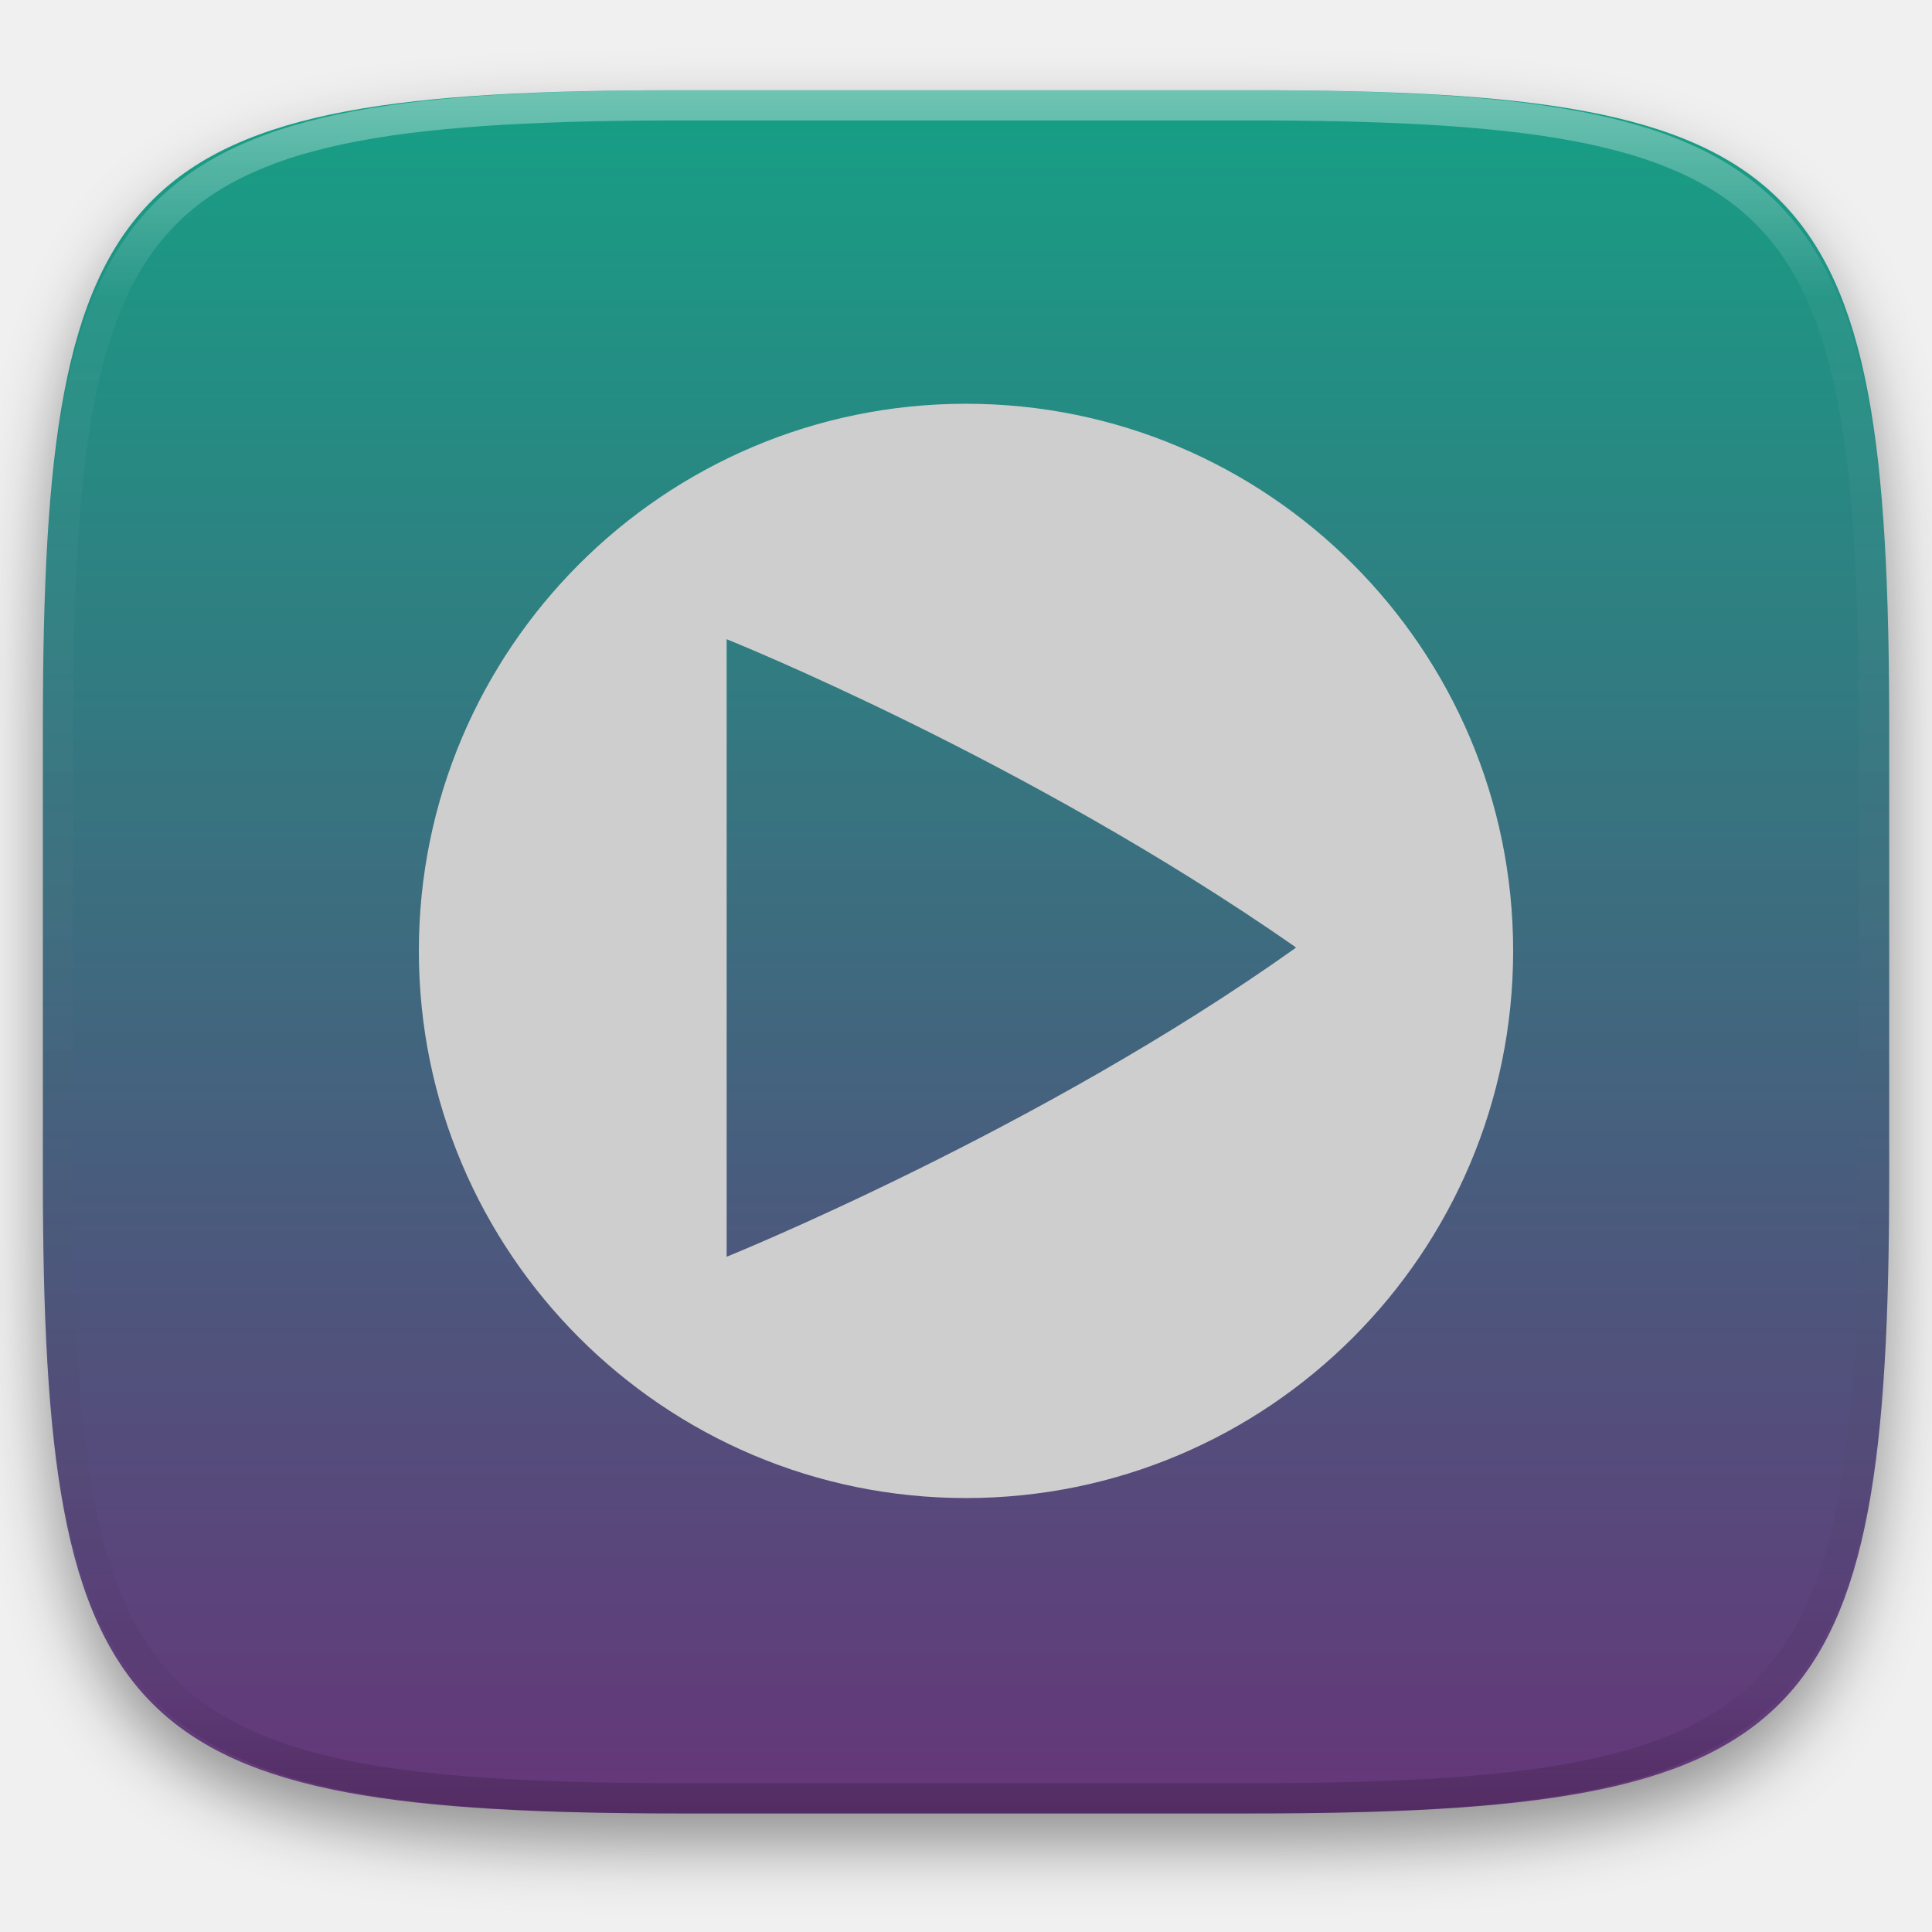
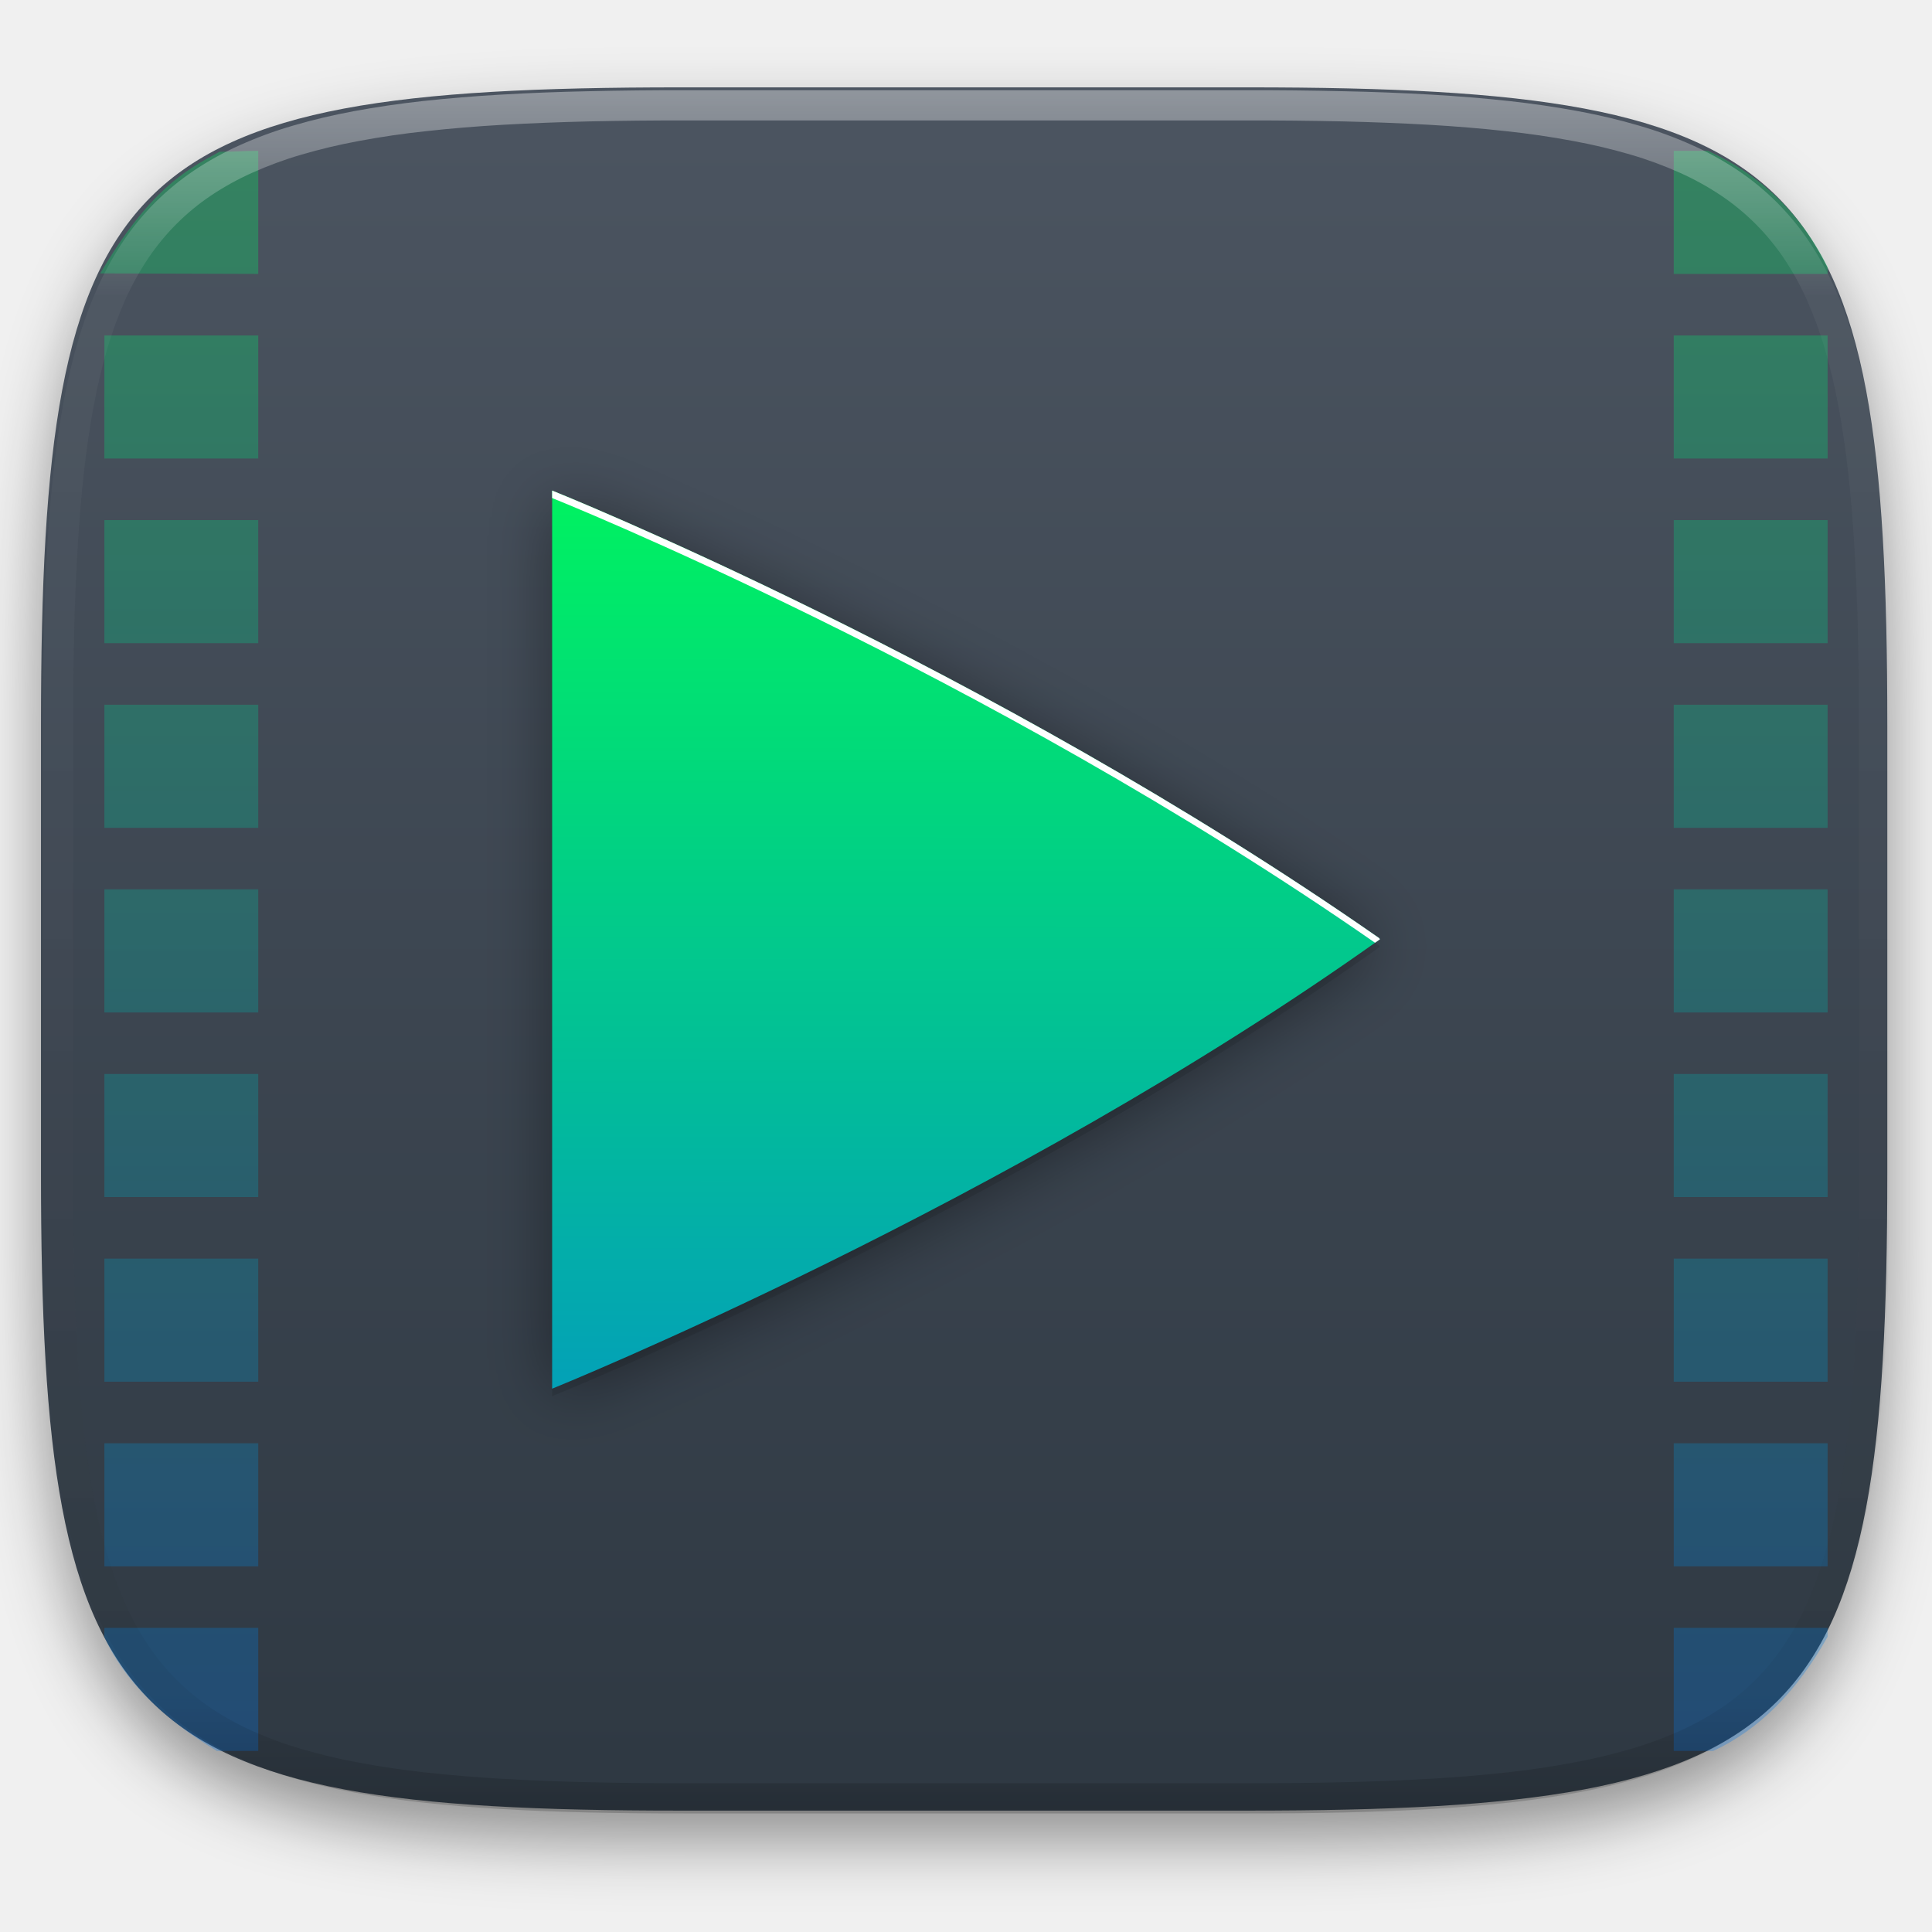
<svg xmlns="http://www.w3.org/2000/svg" style="isolation:isolate" width="256" height="256" viewBox="0 0 256 256">
  <defs>
-     <filter id="QaqUzlE2vK8z7QW5xh5WB3Rpbpo0JbUP" width="400%" height="400%" x="-200%" y="-200%" color-interpolation-filters="sRGB" filterUnits="objectBoundingBox">
+     <filter id="jUyHZ94fChKYQtKmLlCRszRmfIg3dPc3" width="400%" height="400%" x="-200%" y="-200%" color-interpolation-filters="sRGB" filterUnits="objectBoundingBox">
      <feGaussianBlur in="SourceGraphic" stdDeviation="4.294" />
      <feOffset dx="0" dy="4" result="pf_100_offsetBlur" />
      <feFlood flood-opacity=".4" />
      <feComposite in2="pf_100_offsetBlur" operator="in" result="pf_100_dropShadow" />
      <feBlend in="SourceGraphic" in2="pf_100_dropShadow" mode="normal" />
    </filter>
  </defs>
-   <g filter="url(#QaqUzlE2vK8z7QW5xh5WB3Rpbpo0JbUP)">
-     <linearGradient id="_lgradient_66" x1="0" x2="0" y1="0" y2="1" gradientTransform="matrix(244.6483,0,0,228.3384,5.68,11.9516)" gradientUnits="userSpaceOnUse">
-       <stop offset="0%" style="stop-color:#16a085" />
-       <stop offset="100%" style="stop-color:#663579" />
+   <g filter="url(#jUyHZ94fChKYQtKmLlCRszRmfIg3dPc3)">
+     <linearGradient id="_lgradient_190" x1="0" x2="0" y1="0" y2="1" gradientTransform="matrix(244.648,0,0,228.338,5.43,11.577)" gradientUnits="userSpaceOnUse">
+       <stop offset="0%" style="stop-color:#4c5561" />
+       <stop offset="100%" style="stop-color:#2e3842" />
    </linearGradient>
-     <path fill="url(#_lgradient_66)" d="M 165.689 11.952 C 239.745 11.952 250.328 22.509 250.328 96.495 L 250.328 155.746 C 250.328 229.733 239.745 240.29 165.689 240.29 L 90.319 240.29 C 16.264 240.29 5.68 229.733 5.68 155.746 L 5.68 96.495 C 5.68 22.509 16.264 11.952 90.319 11.952 L 165.689 11.952 Z" />
+     <path fill="url(#_lgradient_190)" d="M 165.439 11.577 C 239.495 11.577 250.078 22.134 250.078 96.12 L 250.078 155.371 C 250.078 229.358 239.495 239.915 165.439 239.915 L 90.069 239.915 C 16.014 239.915 5.43 229.358 5.43 155.371 L 5.43 96.12 C 5.43 22.134 16.014 11.577 90.069 11.577 L 165.439 11.577 Z" />
+   </g>
+   <g>
+     <g opacity=".3">
+       <linearGradient id="_lgradient_191" x1="0" x2="0" y1="0" y2="1" gradientTransform="matrix(228.891,0,0,212.028,13.278,19.986)" gradientUnits="userSpaceOnUse">
+         <stop offset="0%" style="stop-color:#00f260" />
+         <stop offset="100%" style="stop-color:#0575e6" />
+       </linearGradient>
+       <path fill="url(#_lgradient_191)" d="M 29.088 20.108 C 24.406 22.641 19.797 25.223 13.278 36.226 L 34.218 36.296 L 34.218 19.986 C 32.073 19.993 31.533 20.105 29.088 20.108 Z M 226.313 19.986 L 221.782 19.986 L 221.782 36.296 L 242.169 36.296 L 242.169 35.375 C 238.662 28.35 233.386 23.23 226.313 19.986 Z M 13.831 44.451 L 13.831 60.76 L 34.218 60.76 L 34.218 44.451 L 13.831 44.451 L 13.831 44.451 Z M 221.782 44.451 L 221.782 60.76 L 242.169 60.76 L 242.169 44.451 L 221.782 44.451 L 221.782 44.451 Z M 13.831 68.915 L 13.831 85.225 L 34.218 85.225 L 34.218 68.915 L 13.831 68.915 L 13.831 68.915 Z M 221.782 68.915 L 221.782 85.225 L 242.169 85.225 L 242.169 68.915 L 221.782 68.915 L 221.782 68.915 Z M 13.831 93.38 L 13.831 109.69 L 34.218 109.69 L 34.218 93.38 L 13.831 93.38 L 13.831 93.38 Z M 221.782 93.38 L 221.782 109.69 L 242.169 109.69 L 242.169 93.38 L 221.782 93.38 L 221.782 93.38 Z M 13.831 117.845 L 13.831 134.155 L 34.218 134.155 L 34.218 117.845 L 13.831 117.845 L 13.831 117.845 Z M 221.782 117.845 L 221.782 134.155 L 242.169 134.155 L 242.169 117.845 L 221.782 117.845 L 221.782 117.845 Z M 13.831 142.31 L 13.831 158.62 L 34.218 158.62 L 34.218 142.31 L 13.831 142.31 L 13.831 142.31 Z M 221.782 142.31 L 221.782 158.62 L 242.169 158.62 L 242.169 142.31 L 221.782 142.31 L 221.782 142.31 Z M 13.831 166.775 L 13.831 183.085 L 34.218 183.085 L 34.218 166.775 L 13.831 166.775 L 13.831 166.775 Z M 221.782 166.775 L 221.782 183.085 L 242.169 183.085 L 242.169 166.775 L 221.782 166.775 L 221.782 166.775 Z M 13.831 191.24 L 13.831 207.549 L 34.218 207.549 L 34.218 191.24 L 13.831 191.24 L 13.831 191.24 Z M 221.782 191.24 L 221.782 207.549 L 242.169 207.549 L 242.169 191.24 L 221.782 191.24 L 221.782 191.24 Z M 13.831 215.704 L 13.831 216.938 C 16.417 222.579 21.4 227.614 28.75 232.014 L 34.218 232.014 L 34.218 215.704 L 13.831 215.704 L 13.831 215.704 Z M 221.782 215.704 L 221.782 232.014 L 227 232.014 C 232.991 229.249 238.058 224.212 242.169 216.875 L 242.169 215.704 L 221.782 215.704 L 221.782 215.704 Z" />
+     </g>
+     <defs>
+       <filter id="2J6gUJ4cMqjDZZL7TZmmVBzyrNZWOYa9" width="400%" height="400%" x="-200%" y="-200%" color-interpolation-filters="sRGB" filterUnits="objectBoundingBox">
+         <feGaussianBlur stdDeviation="4.294" />
+       </filter>
+     </defs>
+     <g opacity=".4" filter="url(#2J6gUJ4cMqjDZZL7TZmmVBzyrNZWOYa9)">
+       <path d="M 73.16 65.992 L 73.16 185 C 73.16 185 133.518 160.605 182.84 125.458 C 182.84 125.449 182.834 125.439 182.827 125.427 C 182.822 125.414 182.814 125.401 182.806 125.388 C 182.796 125.376 182.787 125.363 182.78 125.349 C 182.773 125.337 182.769 125.324 182.768 125.311 C 130.743 89.044 73.16 65.992 73.16 65.992 Z" />
+     </g>
+     <g opacity=".1">
+       <path d="M 73.16 65.992 L 73.16 185 C 73.16 185 133.518 160.605 182.84 125.458 C 182.84 125.449 182.834 125.439 182.827 125.427 C 182.822 125.414 182.814 125.401 182.806 125.388 C 182.796 125.376 182.787 125.363 182.78 125.349 C 182.773 125.337 182.769 125.324 182.768 125.311 C 130.743 89.044 73.16 65.992 73.16 65.992 Z" />
+     </g>
+     <linearGradient id="_lgradient_192" x1="0" x2="-.001" y1="0" y2="1.534" gradientTransform="matrix(109.68,0,0,119.008,73.16,65)" gradientUnits="userSpaceOnUse">
+       <stop offset="0%" style="stop-color:#00f260" />
+       <stop offset="100%" style="stop-color:#0575e6" />
+     </linearGradient>
+     <path fill="url(#_lgradient_192)" d="M 73.16 65 L 73.16 184.008 C 73.16 184.008 133.518 159.613 182.84 124.466 C 182.84 124.456 182.834 124.448 182.827 124.433 C 182.822 124.419 182.814 124.409 182.806 124.394 C 182.796 124.381 182.786 124.369 182.78 124.356 C 182.773 124.345 182.769 124.332 182.768 124.319 C 130.743 88.053 73.16 65 73.16 65 Z" />
+     <path fill="#ffffff" d="M 73.16 65 L 73.16 65.992 C 73.16 65.992 130.353 88.881 182.197 124.919 C 182.411 124.766 182.627 124.619 182.84 124.466 C 182.84 124.456 182.834 124.448 182.827 124.433 C 182.822 124.419 182.814 124.407 182.806 124.394 C 182.796 124.379 182.786 124.369 182.78 124.356 C 182.773 124.345 182.769 124.332 182.768 124.319 C 130.743 88.053 73.16 65 73.16 65 Z" />
  </g>
  <g opacity=".4">
-     <linearGradient id="_lgradient_67" x1=".517" x2=".517" y1="0" y2="1" gradientTransform="matrix(244.65,0,0,228.34,5.68,11.95)" gradientUnits="userSpaceOnUse">
+     <linearGradient id="_lgradient_193" x1=".517" x2=".517" y1="0" y2="1" gradientTransform="matrix(244.65,0,0,228.34,5.68,11.95)" gradientUnits="userSpaceOnUse">
      <stop offset="0%" style="stop-color:#ffffff" />
      <stop offset="12.5%" stop-opacity=".098" style="stop-color:#ffffff" />
      <stop offset="92.5%" stop-opacity=".098" style="stop-color:#000000" />
      <stop offset="100%" stop-opacity=".498" style="stop-color:#000000" />
    </linearGradient>
-     <path fill="url(#_lgradient_67)" fill-rule="evenodd" d="M 165.068 11.951 C 169.396 11.941 173.724 11.991 178.052 12.089 C 181.927 12.167 185.803 12.315 189.678 12.541 C 193.131 12.737 196.583 13.022 200.026 13.395 C 203.085 13.73 206.144 14.181 209.174 14.741 C 211.889 15.243 214.574 15.881 217.22 16.657 C 219.62 17.355 221.971 18.219 224.243 19.241 C 226.358 20.184 228.384 21.304 230.302 22.591 C 232.142 23.829 233.863 25.244 235.437 26.806 C 237.001 28.378 238.417 30.088 239.656 31.925 C 240.945 33.841 242.066 35.865 243.02 37.967 C 244.043 40.247 244.909 42.585 245.617 44.972 C 246.394 47.615 247.034 50.297 247.535 53.009 C 248.096 56.035 248.548 59.081 248.883 62.136 C 249.257 65.575 249.542 69.014 249.739 72.462 C 249.965 76.323 250.112 80.194 250.201 84.055 C 250.289 88.378 250.339 92.701 250.329 97.014 L 250.329 155.226 C 250.339 159.549 250.289 163.862 250.201 168.185 C 250.112 172.056 249.965 175.917 249.739 179.778 C 249.542 183.226 249.257 186.675 248.883 190.104 C 248.548 193.159 248.096 196.215 247.535 199.241 C 247.034 201.943 246.394 204.625 245.617 207.268 C 244.909 209.655 244.043 212.003 243.02 214.273 C 242.066 216.385 240.945 218.399 239.656 220.315 C 238.417 222.152 237.001 223.872 235.437 225.434 C 233.863 226.996 232.142 228.411 230.302 229.649 C 228.384 230.936 226.358 232.056 224.243 232.999 C 221.971 234.021 219.62 234.885 217.22 235.593 C 214.574 236.369 211.889 237.007 209.174 237.499 C 206.144 238.068 203.085 238.51 200.026 238.845 C 196.583 239.218 193.131 239.503 189.678 239.699 C 185.803 239.925 181.927 240.073 178.052 240.161 C 173.724 240.249 169.396 240.299 165.068 240.289 L 90.942 240.289 C 86.614 240.299 82.286 240.249 77.958 240.161 C 74.083 240.073 70.207 239.925 66.332 239.699 C 62.879 239.503 59.427 239.218 55.984 238.845 C 52.925 238.51 49.866 238.068 46.836 237.499 C 44.121 237.007 41.436 236.369 38.79 235.593 C 36.39 234.885 34.039 234.021 31.767 232.999 C 29.652 232.056 27.626 230.936 25.708 229.649 C 23.868 228.411 22.147 226.996 20.573 225.434 C 19.009 223.872 17.593 222.152 16.354 220.315 C 15.065 218.399 13.944 216.385 12.99 214.273 C 11.967 212.003 11.101 209.655 10.393 207.268 C 9.616 204.625 8.976 201.943 8.475 199.241 C 7.914 196.215 7.462 193.159 7.127 190.104 C 6.753 186.675 6.468 183.226 6.271 179.778 C 6.045 175.917 5.898 172.056 5.809 168.185 C 5.721 163.862 5.671 159.549 5.681 155.226 L 5.681 97.014 C 5.671 92.701 5.721 88.378 5.809 84.055 C 5.898 80.194 6.045 76.323 6.271 72.462 C 6.468 69.014 6.753 65.575 7.127 62.136 C 7.462 59.081 7.914 56.035 8.475 53.009 C 8.976 50.297 9.616 47.615 10.393 44.972 C 11.101 42.585 11.967 40.247 12.99 37.967 C 13.944 35.865 15.065 33.841 16.354 31.925 C 17.593 30.088 19.009 28.378 20.573 26.806 C 22.147 25.244 23.868 23.829 25.708 22.591 C 27.626 21.304 29.652 20.184 31.767 19.241 C 34.039 18.219 36.39 17.355 38.79 16.657 C 41.436 15.881 44.121 15.243 46.836 14.741 C 49.866 14.181 52.925 13.73 55.984 13.395 C 59.427 13.022 62.879 12.737 66.332 12.541 C 70.207 12.315 74.083 12.167 77.958 12.089 C 82.286 11.991 86.614 11.941 90.942 11.951 L 165.068 11.951 Z M 165.078 15.96 C 169.376 15.95 173.675 15.999 177.973 16.087 C 181.8 16.176 185.626 16.323 189.452 16.539 C 192.836 16.736 196.219 17.011 199.583 17.384 C 202.554 17.699 205.515 18.131 208.446 18.681 C 211.023 19.153 213.58 19.762 216.099 20.499 C 218.322 21.147 220.495 21.953 222.6 22.896 C 224.509 23.751 226.338 24.763 228.069 25.922 C 229.692 27.013 231.207 28.26 232.594 29.646 C 233.981 31.031 235.23 32.544 236.332 34.165 C 237.492 35.894 238.506 37.712 239.361 39.608 C 240.306 41.72 241.112 43.892 241.761 46.102 C 242.509 48.617 243.109 51.162 243.591 53.736 C 244.132 56.664 244.565 59.611 244.889 62.578 C 245.263 65.938 245.539 69.308 245.735 72.688 C 245.952 76.51 246.109 80.322 246.188 84.144 C 246.276 88.437 246.325 92.721 246.325 97.014 C 246.325 97.014 246.325 97.014 246.325 97.014 L 246.325 155.226 C 246.325 155.226 246.325 155.226 246.325 155.226 C 246.325 159.519 246.276 163.803 246.188 168.096 C 246.109 171.918 245.952 175.74 245.735 179.552 C 245.539 182.932 245.263 186.302 244.889 189.672 C 244.565 192.629 244.132 195.576 243.591 198.504 C 243.109 201.078 242.509 203.623 241.761 206.138 C 241.112 208.358 240.306 210.52 239.361 212.632 C 238.506 214.528 237.492 216.356 236.332 218.075 C 235.23 219.706 233.981 221.219 232.594 222.604 C 231.207 223.98 229.692 225.227 228.069 226.318 C 226.338 227.477 224.509 228.489 222.6 229.344 C 220.495 230.297 218.322 231.093 216.099 231.741 C 213.58 232.478 211.023 233.087 208.446 233.559 C 205.515 234.109 202.554 234.541 199.583 234.865 C 196.219 235.229 192.836 235.514 189.452 235.701 C 185.626 235.917 181.8 236.074 177.973 236.153 C 173.675 236.251 169.376 236.29 165.078 236.29 C 165.078 236.29 165.078 236.29 165.068 236.29 L 90.942 236.29 C 90.932 236.29 90.932 236.29 90.932 236.29 C 86.634 236.29 82.335 236.251 78.037 236.153 C 74.21 236.074 70.384 235.917 66.558 235.701 C 63.174 235.514 59.791 235.229 56.427 234.865 C 53.456 234.541 50.495 234.109 47.564 233.559 C 44.987 233.087 42.43 232.478 39.911 231.741 C 37.688 231.093 35.515 230.297 33.41 229.344 C 31.501 228.489 29.672 227.477 27.941 226.318 C 26.318 225.227 24.803 223.98 23.416 222.604 C 22.029 221.219 20.78 219.706 19.678 218.075 C 18.518 216.356 17.504 214.528 16.649 212.632 C 15.704 210.52 14.898 208.358 14.249 206.138 C 13.501 203.623 12.901 201.078 12.419 198.504 C 11.878 195.576 11.445 192.629 11.121 189.672 C 10.747 186.302 10.472 182.932 10.275 179.552 C 10.058 175.74 9.901 171.918 9.822 168.096 C 9.734 163.803 9.685 159.519 9.685 155.226 C 9.685 155.226 9.685 155.226 9.685 155.226 L 9.685 97.014 C 9.685 97.014 9.685 97.014 9.685 97.014 C 9.685 92.721 9.734 88.437 9.822 84.144 C 9.901 80.322 10.058 76.51 10.275 72.688 C 10.472 69.308 10.747 65.938 11.121 62.578 C 11.445 59.611 11.878 56.664 12.419 53.736 C 12.901 51.162 13.501 48.617 14.249 46.102 C 14.898 43.892 15.704 41.72 16.649 39.608 C 17.504 37.712 18.518 35.894 19.678 34.165 C 20.78 32.544 22.029 31.031 23.416 29.646 C 24.803 28.26 26.318 27.013 27.941 25.922 C 29.672 24.763 31.501 23.751 33.41 22.896 C 35.515 21.953 37.688 21.147 39.911 20.499 C 42.43 19.762 44.987 19.153 47.564 18.681 C 50.495 18.131 53.456 17.699 56.427 17.384 C 59.791 17.011 63.174 16.736 66.558 16.539 C 70.384 16.323 74.21 16.176 78.037 16.087 C 82.335 15.999 86.634 15.95 90.932 15.96 C 90.932 15.96 90.932 15.96 90.942 15.96 L 165.068 15.96 C 165.078 15.96 165.078 15.96 165.078 15.96 Z" />
+     <path fill="url(#_lgradient_193)" fill-rule="evenodd" d="M 165.068 11.951 C 169.396 11.941 173.724 11.991 178.052 12.089 C 181.927 12.167 185.803 12.315 189.678 12.541 C 193.131 12.737 196.583 13.022 200.026 13.395 C 203.085 13.73 206.144 14.181 209.174 14.741 C 211.889 15.243 214.574 15.881 217.22 16.657 C 219.62 17.355 221.971 18.219 224.243 19.241 C 226.358 20.184 228.384 21.304 230.302 22.591 C 232.142 23.829 233.863 25.244 235.437 26.806 C 237.001 28.378 238.417 30.088 239.656 31.925 C 240.945 33.841 242.066 35.865 243.02 37.967 C 244.043 40.247 244.909 42.585 245.617 44.972 C 246.394 47.615 247.034 50.297 247.535 53.009 C 248.096 56.035 248.548 59.081 248.883 62.136 C 249.257 65.575 249.542 69.014 249.739 72.462 C 249.965 76.323 250.112 80.194 250.201 84.055 C 250.289 88.378 250.339 92.701 250.329 97.014 L 250.329 155.226 C 250.339 159.549 250.289 163.862 250.201 168.185 C 250.112 172.056 249.965 175.917 249.739 179.778 C 249.542 183.226 249.257 186.675 248.883 190.104 C 248.548 193.159 248.096 196.215 247.535 199.241 C 247.034 201.943 246.394 204.625 245.617 207.268 C 244.909 209.655 244.043 212.003 243.02 214.273 C 242.066 216.385 240.945 218.399 239.656 220.315 C 238.417 222.152 237.001 223.872 235.437 225.434 C 233.863 226.996 232.142 228.411 230.302 229.649 C 228.384 230.936 226.358 232.056 224.243 232.999 C 221.971 234.021 219.62 234.885 217.22 235.593 C 214.574 236.369 211.889 237.007 209.174 237.499 C 206.144 238.068 203.085 238.51 200.026 238.845 C 196.583 239.218 193.131 239.503 189.678 239.699 C 185.803 239.925 181.927 240.073 178.052 240.161 C 173.724 240.249 169.396 240.299 165.068 240.289 L 90.942 240.289 C 86.614 240.299 82.286 240.249 77.958 240.161 C 74.083 240.073 70.207 239.925 66.332 239.699 C 62.879 239.503 59.427 239.218 55.984 238.845 C 52.925 238.51 49.866 238.068 46.836 237.499 C 44.121 237.007 41.436 236.369 38.79 235.593 C 36.39 234.885 34.039 234.021 31.767 232.999 C 29.652 232.056 27.626 230.936 25.708 229.649 C 23.868 228.411 22.147 226.996 20.573 225.434 C 19.009 223.872 17.593 222.152 16.354 220.315 C 15.065 218.399 13.944 216.385 12.99 214.273 C 11.967 212.003 11.101 209.655 10.393 207.268 C 9.616 204.625 8.976 201.943 8.475 199.241 C 7.914 196.215 7.462 193.159 7.127 190.104 C 6.753 186.675 6.468 183.226 6.271 179.778 C 6.045 175.917 5.898 172.056 5.809 168.185 C 5.721 163.862 5.671 159.549 5.681 155.226 L 5.681 97.014 C 5.671 92.701 5.721 88.378 5.809 84.055 C 5.898 80.194 6.045 76.323 6.271 72.462 C 6.468 69.014 6.753 65.575 7.127 62.136 C 7.462 59.081 7.914 56.035 8.475 53.009 C 8.976 50.297 9.616 47.615 10.393 44.972 C 11.101 42.585 11.967 40.247 12.99 37.967 C 13.944 35.865 15.065 33.841 16.354 31.925 C 17.593 30.088 19.009 28.378 20.573 26.806 C 22.147 25.244 23.868 23.829 25.708 22.591 C 27.626 21.304 29.652 20.184 31.767 19.241 C 34.039 18.219 36.39 17.355 38.79 16.657 C 41.436 15.881 44.121 15.243 46.836 14.741 C 49.866 14.181 52.925 13.73 55.984 13.395 C 59.427 13.022 62.879 12.737 66.332 12.541 C 70.207 12.315 74.083 12.167 77.958 12.089 C 82.286 11.991 86.614 11.941 90.942 11.951 L 165.068 11.951 Z M 165.078 15.96 C 169.376 15.95 173.675 15.999 177.973 16.087 C 181.8 16.176 185.626 16.323 189.452 16.539 C 192.836 16.736 196.219 17.011 199.583 17.384 C 202.554 17.699 205.515 18.131 208.446 18.681 C 211.023 19.153 213.58 19.762 216.099 20.499 C 218.322 21.147 220.495 21.953 222.6 22.896 C 224.509 23.751 226.338 24.763 228.069 25.922 C 229.692 27.013 231.207 28.26 232.594 29.646 C 233.981 31.031 235.23 32.544 236.332 34.165 C 237.492 35.894 238.506 37.712 239.361 39.608 C 240.306 41.72 241.112 43.892 241.761 46.102 C 242.509 48.617 243.109 51.162 243.591 53.736 C 244.132 56.664 244.565 59.611 244.889 62.578 C 245.263 65.938 245.539 69.308 245.735 72.688 C 245.952 76.51 246.109 80.322 246.188 84.144 C 246.276 88.437 246.325 92.721 246.325 97.014 C 246.325 97.014 246.325 97.014 246.325 97.014 L 246.325 155.226 C 246.325 155.226 246.325 155.226 246.325 155.226 C 246.325 159.519 246.276 163.803 246.188 168.096 C 246.109 171.918 245.952 175.74 245.735 179.552 C 245.539 182.932 245.263 186.302 244.889 189.672 C 244.565 192.629 244.132 195.576 243.591 198.504 C 243.109 201.078 242.509 203.623 241.761 206.138 C 241.112 208.358 240.306 210.52 239.361 212.632 C 238.506 214.528 237.492 216.356 236.332 218.075 C 235.23 219.706 233.981 221.219 232.594 222.604 C 231.207 223.98 229.692 225.227 228.069 226.318 C 226.338 227.477 224.509 228.489 222.6 229.344 C 220.495 230.297 218.322 231.093 216.099 231.741 C 213.58 232.478 211.023 233.087 208.446 233.559 C 205.515 234.109 202.554 234.541 199.583 234.865 C 196.219 235.229 192.836 235.514 189.452 235.701 C 185.626 235.917 181.8 236.074 177.973 236.153 C 173.675 236.251 169.376 236.29 165.078 236.29 C 165.078 236.29 165.078 236.29 165.068 236.29 L 90.942 236.29 C 90.932 236.29 90.932 236.29 90.932 236.29 C 86.634 236.29 82.335 236.251 78.037 236.153 C 74.21 236.074 70.384 235.917 66.558 235.701 C 63.174 235.514 59.791 235.229 56.427 234.865 C 53.456 234.541 50.495 234.109 47.564 233.559 C 44.987 233.087 42.43 232.478 39.911 231.741 C 37.688 231.093 35.515 230.297 33.41 229.344 C 31.501 228.489 29.672 227.477 27.941 226.318 C 26.318 225.227 24.803 223.98 23.416 222.604 C 22.029 221.219 20.78 219.706 19.678 218.075 C 18.518 216.356 17.504 214.528 16.649 212.632 C 15.704 210.52 14.898 208.358 14.249 206.138 C 13.501 203.623 12.901 201.078 12.419 198.504 C 11.878 195.576 11.445 192.629 11.121 189.672 C 10.747 186.302 10.472 182.932 10.275 179.552 C 10.058 175.74 9.901 171.918 9.822 168.096 C 9.734 163.803 9.685 159.519 9.685 155.226 C 9.685 155.226 9.685 155.226 9.685 155.226 L 9.685 97.014 C 9.685 97.014 9.685 97.014 9.685 97.014 C 9.685 92.721 9.734 88.437 9.822 84.144 C 9.901 80.322 10.058 76.51 10.275 72.688 C 10.472 69.308 10.747 65.938 11.121 62.578 C 11.445 59.611 11.878 56.664 12.419 53.736 C 12.901 51.162 13.501 48.617 14.249 46.102 C 14.898 43.892 15.704 41.72 16.649 39.608 C 17.504 37.712 18.518 35.894 19.678 34.165 C 20.78 32.544 22.029 31.031 23.416 29.646 C 24.803 28.26 26.318 27.013 27.941 25.922 C 29.672 24.763 31.501 23.751 33.41 22.896 C 35.515 21.953 37.688 21.147 39.911 20.499 C 42.43 19.762 44.987 19.153 47.564 18.681 C 50.495 18.131 53.456 17.699 56.427 17.384 C 59.791 17.011 63.174 16.736 66.558 16.539 C 70.384 16.323 74.21 16.176 78.037 16.087 C 82.335 15.999 86.634 15.95 90.932 15.96 C 90.932 15.96 90.932 15.96 90.942 15.96 L 165.068 15.96 C 165.078 15.96 165.078 15.96 165.078 15.96 Z" />
  </g>
-   <path fill="#cecece" fill-rule="evenodd" d="M 55.5 126 C 55.5 85.986 87.986 53.5 128 53.5 C 168.014 53.5 200.5 85.986 200.5 126 C 200.5 166.014 168.014 198.5 128 198.5 C 87.986 198.5 55.5 166.014 55.5 126 Z M 96.285 84.694 L 96.285 166.526 C 96.285 166.526 137.79 149.751 171.704 125.584 C 171.704 125.577 171.7 125.573 171.695 125.562 C 171.691 125.551 171.686 125.544 171.68 125.537 C 171.673 125.526 171.667 125.518 171.663 125.511 C 171.658 125.5 171.654 125.493 171.654 125.486 C 135.881 100.548 96.285 84.698 96.285 84.698 L 96.285 84.694 Z" />
</svg>
